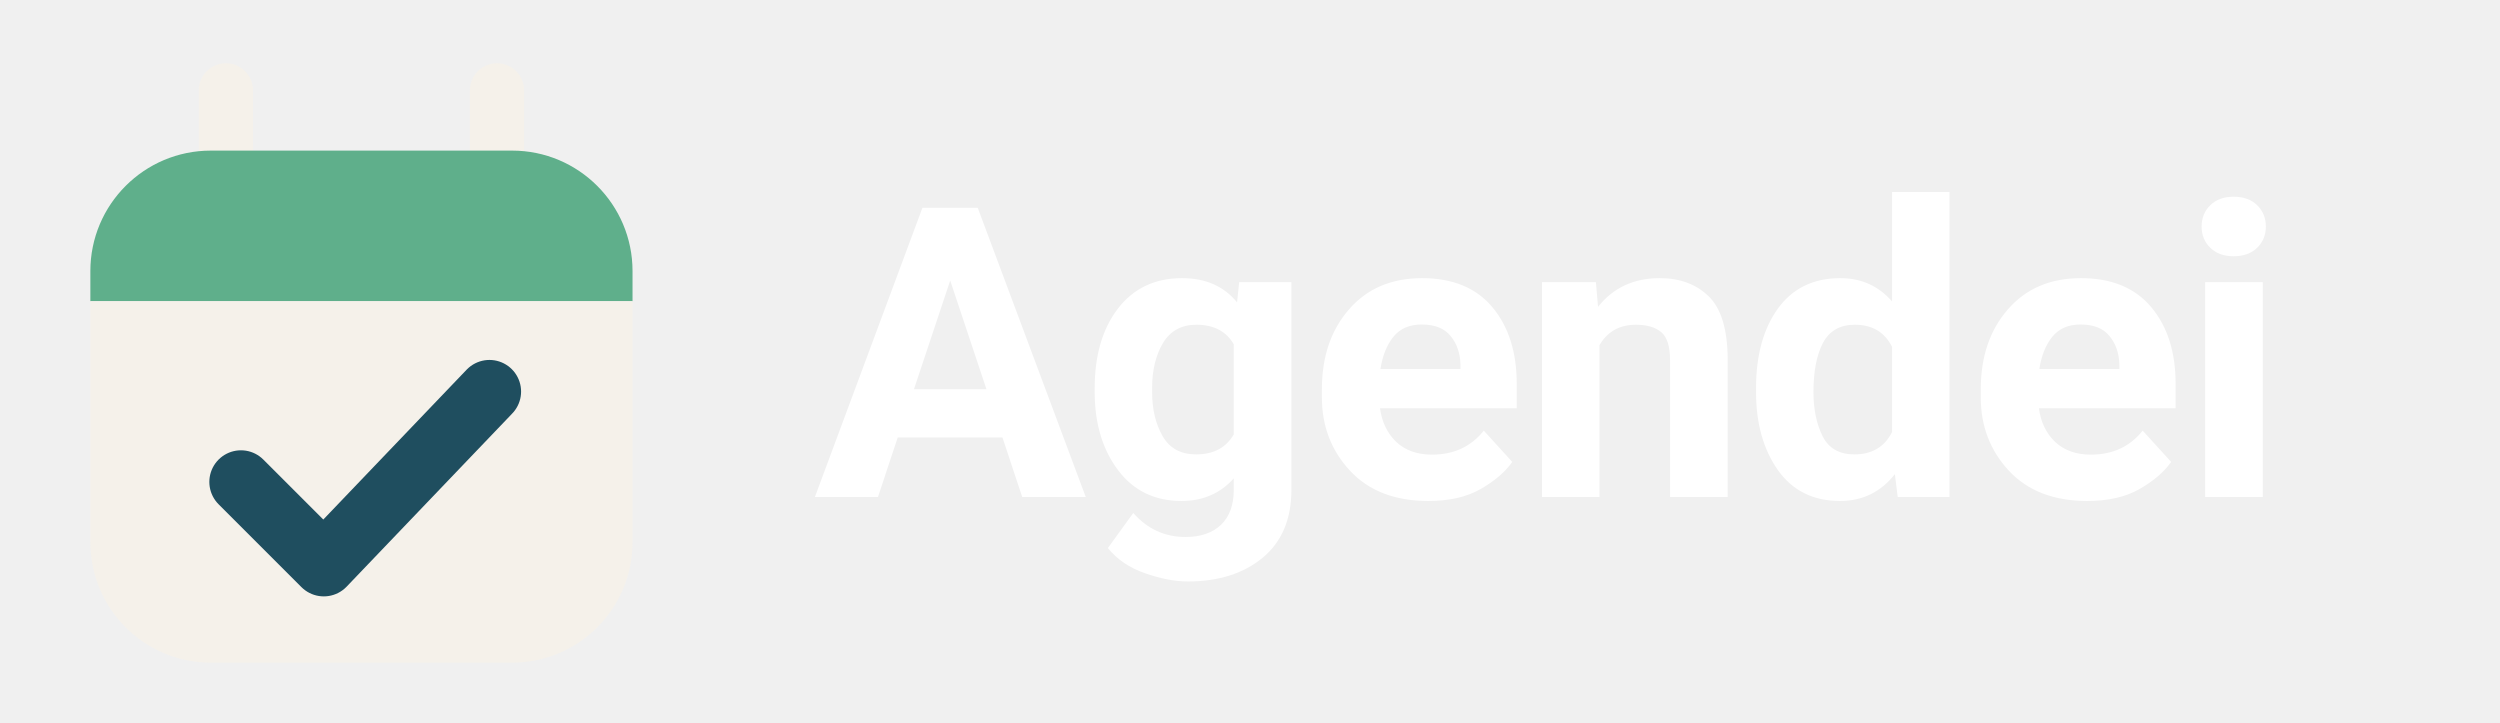
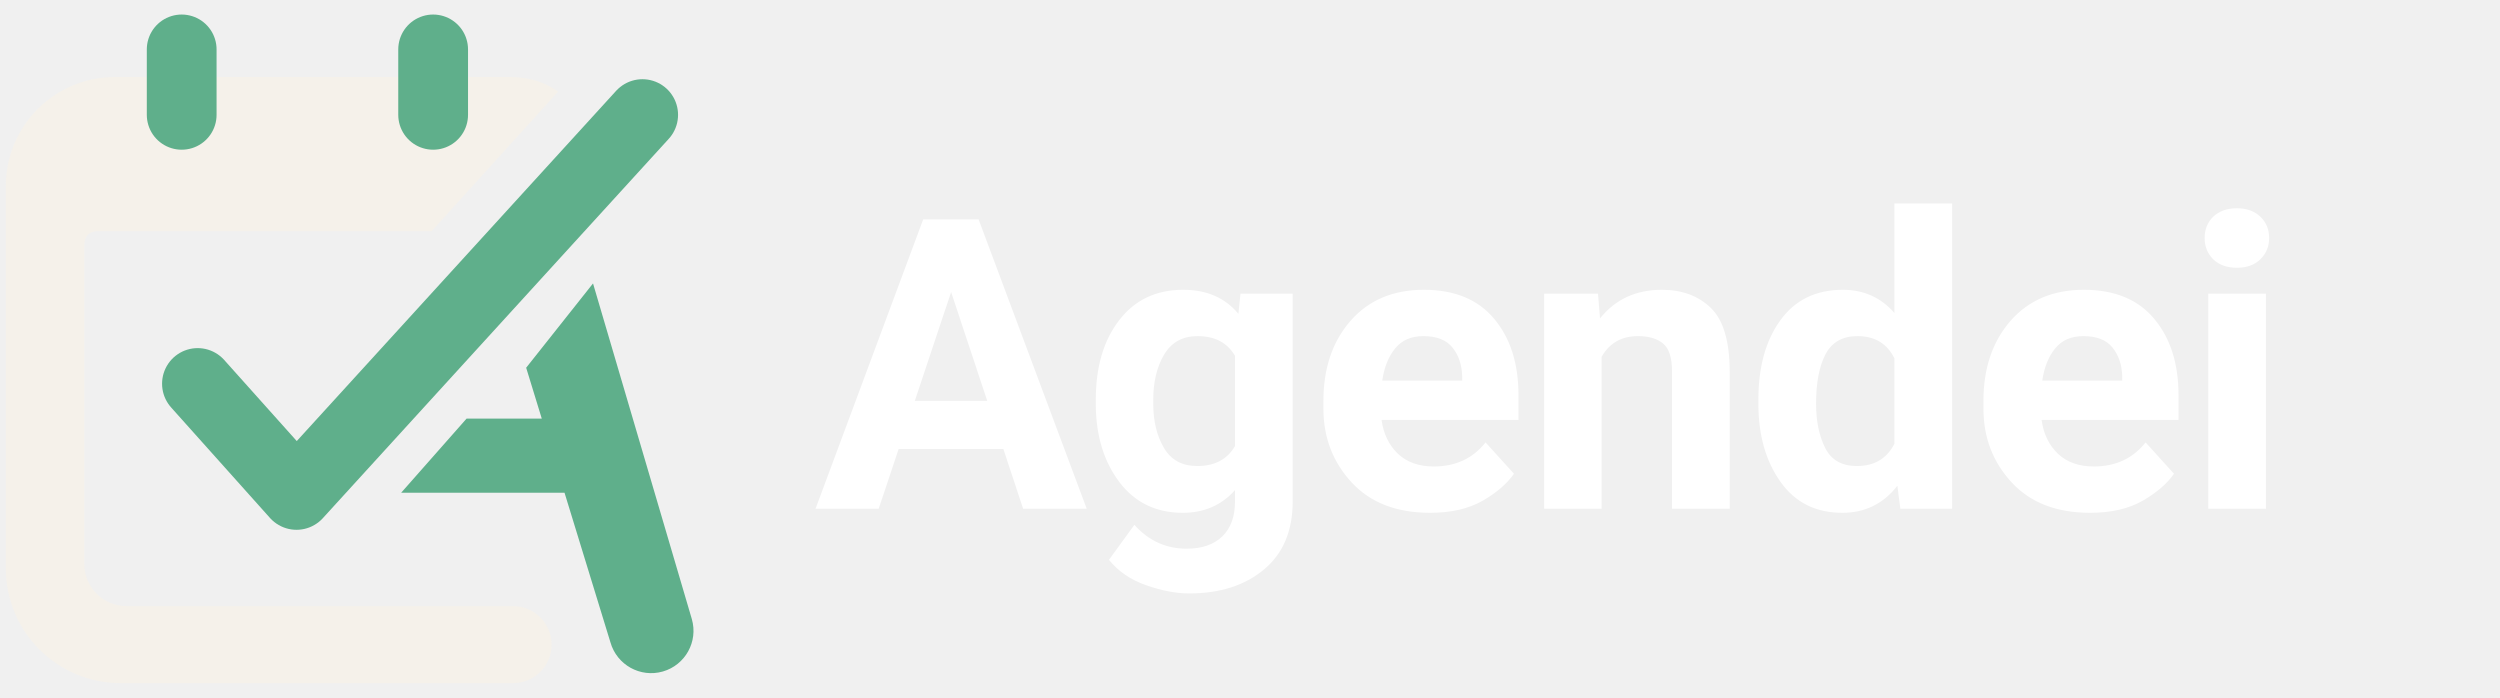
- <svg xmlns="http://www.w3.org/2000/svg" viewBox="0 0 166 48" width="166" height="48" role="img" aria-label="Agendei">
-   <path d="M15 6v7M33 6v7" stroke="#F5F1EA" stroke-width="3.6" stroke-linecap="round" />
-   <path d="M6 18a8 8 0 0 1 8-8h20a8 8 0 0 1 8 8v2H6z" fill="#5FAF8B" />
-   <path d="M6 20h36v16a8 8 0 0 1-8 8H14a8 8 0 0 1-8-8z" fill="#F5F1EA" />
-   <path d="M16 32 L21.5 37.5 L32.5 26" fill="none" stroke="#1F4E5F" stroke-width="4.2" stroke-linecap="round" stroke-linejoin="round" />
-   <text x="54" y="33" fill="#FFFFFF" font-family="'Segoe UI', system-ui, -apple-system, Roboto, Arial, sans-serif" font-size="27" font-weight="700" letter-spacing="-0.4">Agendei</text>
+ <svg xmlns="http://www.w3.org/2000/svg" viewBox="0 0 172 48" width="172" height="48" role="img" aria-label="Agendei">
+   <path d="M0.4 12.8A7.5 7.5 0 0 1 7.9 5.3H35.1Q37 5.3 38.4 6.3L29.7 15.9H6.8Q5.8 15.9 5.8 16.9V38.8A2.9 2.9 0 0 0 8.7 41.7H35.3A2.65 2.65 0 0 1 35.3 47H8.3A7.9 7.9 0 0 1 0.4 39.1Z" fill="#F5F1EA" />
+   <path d="M12.5 3.4v4.5M29.8 3.4v4.5" stroke="#5FAF8B" stroke-width="4.8" stroke-linecap="round" />
+   <path d="M13.6 26.4L20.4 34L44.2 7.9" fill="none" stroke="#5FAF8B" stroke-width="4.9" stroke-linecap="round" stroke-linejoin="round" />
+   <path d="M36.2 25.3L40.8 19.5L47.6 42.6A2.9 2.9 0 0 1 42 44.2ZM27.6 33.9L32.1 28.8H37.4L38.9 33.9Z" fill="#5FAF8B" />
+   <text x="56" y="35" fill="#FFFFFF" font-family="Poppins, 'Segoe UI', system-ui, -apple-system, Roboto, Arial, sans-serif" font-size="28" font-weight="700" letter-spacing="-0.4">Agendei</text>
</svg>
